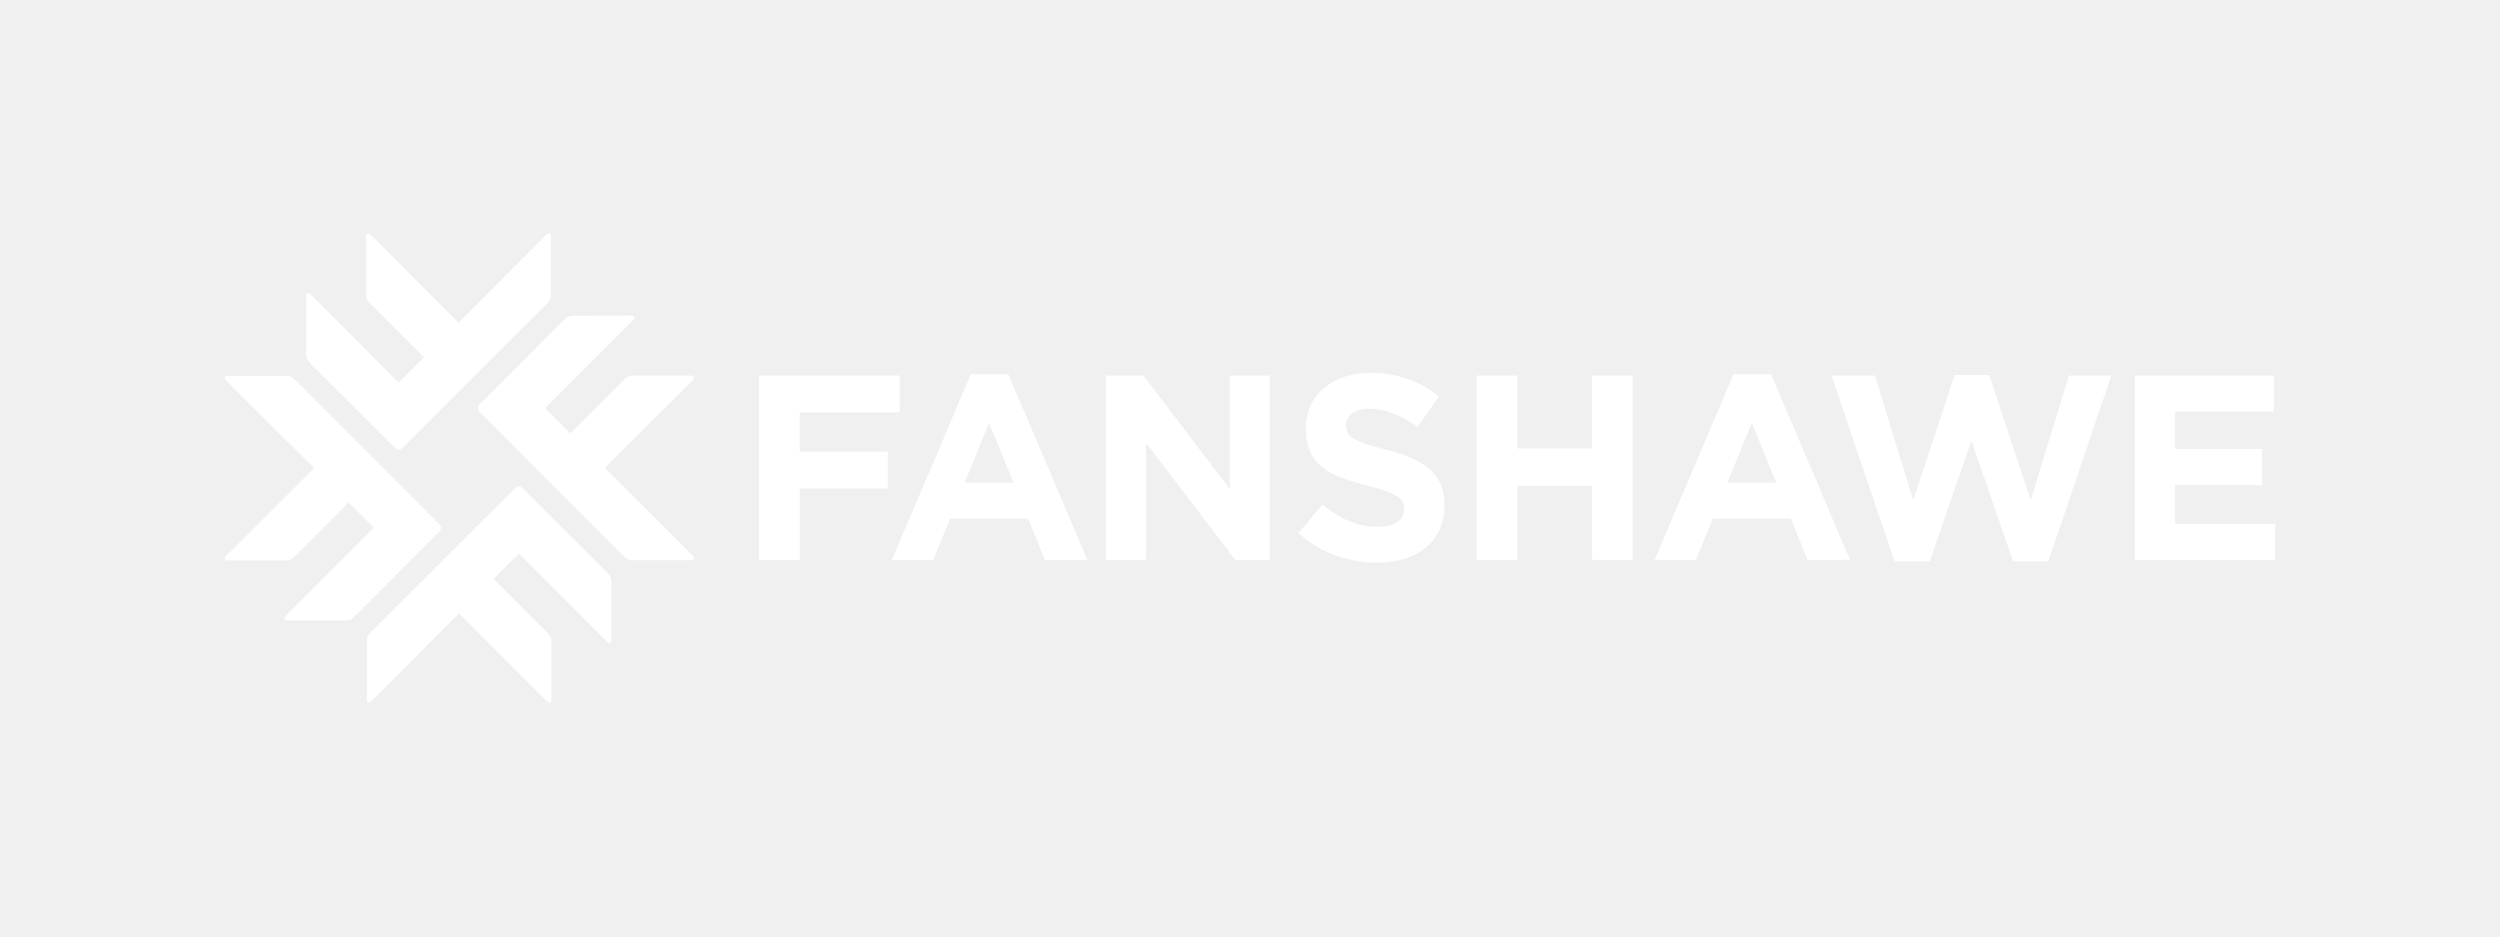
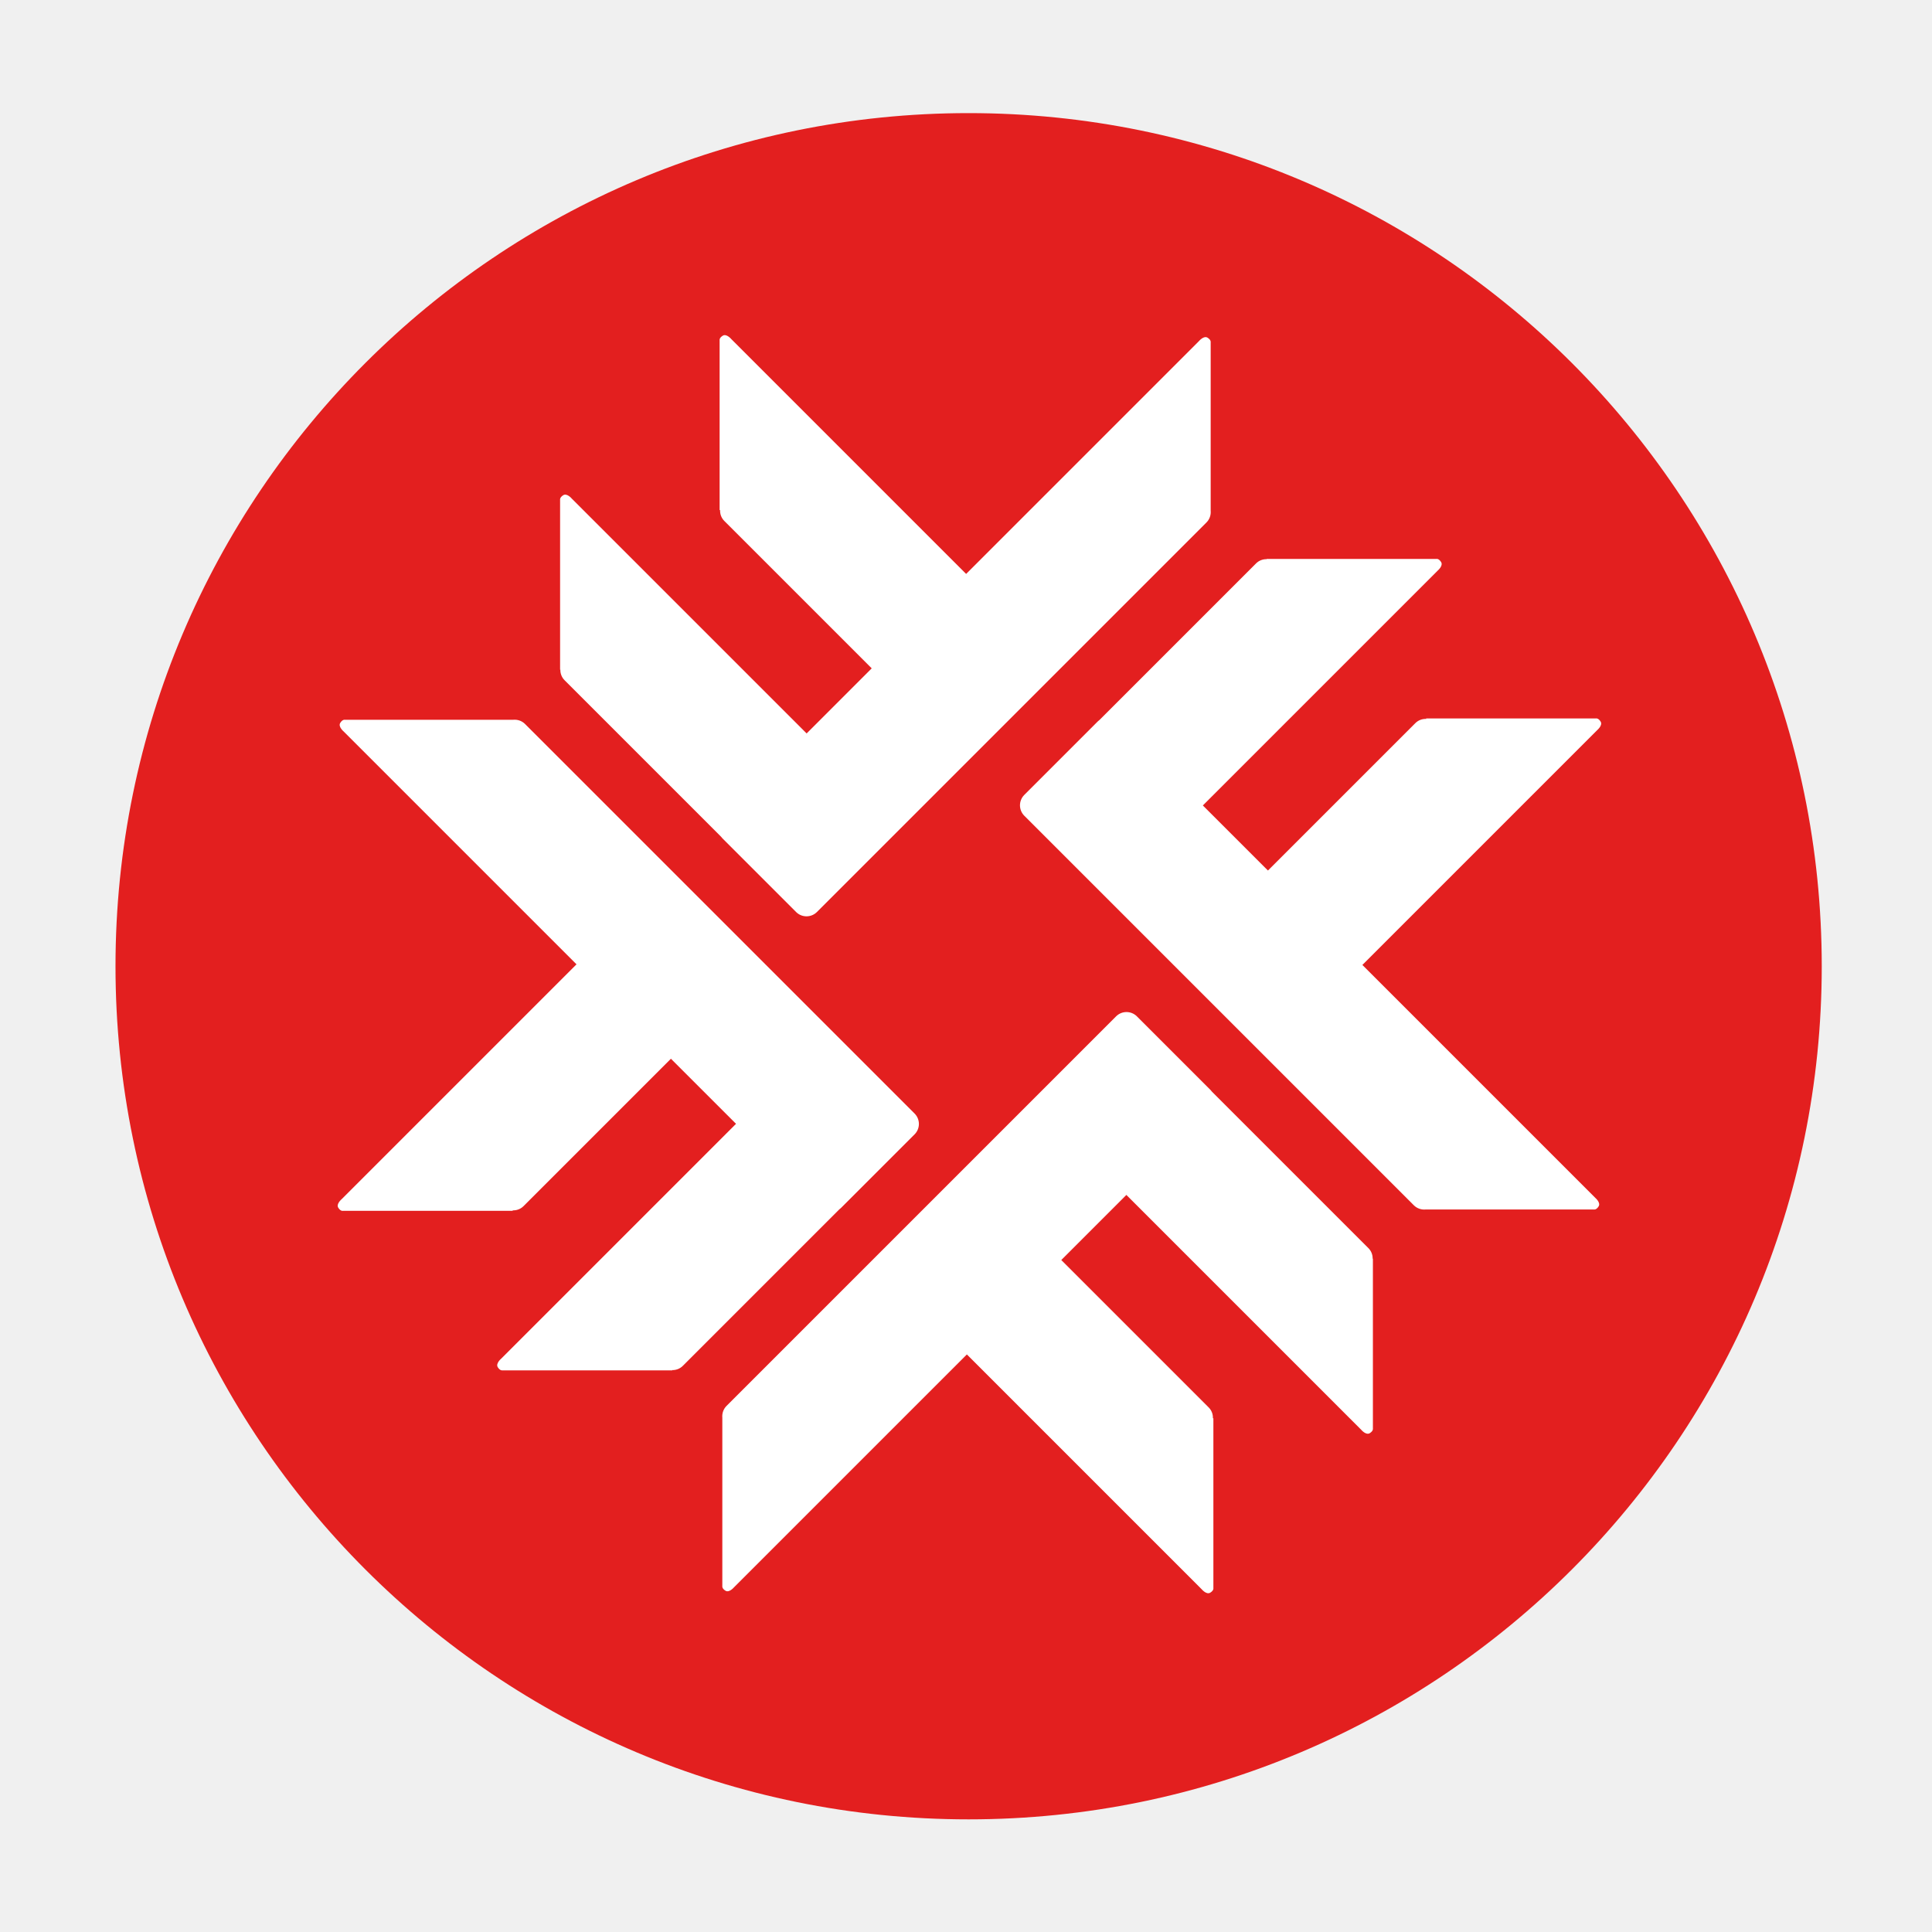
- <svg xmlns="http://www.w3.org/2000/svg" version="1.1" id="artwork" x="0px" y="0px" viewBox="0 0 648 242.64" style="enable-background:new 0 0 648 242.64;" xml:space="preserve">
-   <style type="text/css">
- 	.st0{fill:#636569;}
- 	.st1{fill:#FFFFFF;}
- 	.st2{fill:#E02726;}
- 	.st3{fill:#B2282D;}
- 	.st4{fill:#636466;}
- 	.st5{fill:#4D4D4F;}
- </style>
-   <path class="st1" d="M207.29,117.07h22.81v9.56h-22.81v18.51h-10.52V97.33h36.4v9.56h-25.89V117.07z M261.36,96.99l20.49,48.15h-11  l-4.37-10.72h-20.22l-4.37,10.72h-10.72l20.49-48.15H261.36z M262.72,125.13l-6.35-15.5l-6.35,15.5H262.72z M318.76,126.77  l-22.4-29.44h-9.7v47.81h10.38v-30.4l23.16,30.4h8.95V97.33h-10.38V126.77z M359.22,116.53c-8.26-2.12-10.31-3.14-10.31-6.28v-0.14  c0-2.32,2.12-4.17,6.15-4.17c4.03,0,8.2,1.78,12.43,4.71l5.47-7.92c-4.85-3.89-10.79-6.08-17.76-6.08  c-9.77,0-16.73,5.74-16.73,14.41v0.14c0,9.49,6.22,12.16,15.85,14.62c7.99,2.05,9.63,3.42,9.63,6.08v0.14c0,2.8-2.6,4.51-6.9,4.51  c-5.46,0-9.97-2.25-14.27-5.8l-6.22,7.44c5.74,5.12,13.05,7.65,20.29,7.65c10.31,0,17.55-5.33,17.55-14.82v-0.14  C374.39,122.54,368.92,119.05,359.22,116.53z M412.67,116.25h-19.4V97.33h-10.52v47.81h10.52v-19.19h19.4v19.19h10.52V97.33h-10.52  V116.25z M459.05,96.99l20.49,48.15h-11l-4.37-10.72h-20.22l-4.37,10.72h-10.72l20.49-48.15H459.05z M460.41,125.13l-6.35-15.5  l-6.35,15.5H460.41z M526.36,129.71L515.63,97.2h-9.01l-10.72,32.51l-9.91-32.38h-11.27l16.33,48.15h9.15l10.79-31.28l10.79,31.28  h9.15l16.33-48.15h-11L526.36,129.71z M563.79,135.79v-10.04h22.54v-9.36h-22.54v-9.7h25.61v-9.36h-36.06v47.81h36.4v-9.36H563.79z" />
-   <path class="st1" d="M79.39,91.7l-0.03-15.24c0.02-0.22,0.21-0.45,0.44-0.5c0.17-0.03,0.37-0.01,0.54,0.17l23.01,23.02l6.55-6.55  L95.92,78.6l-0.01-0.01c-0.63-0.57-0.99-1.39-0.99-2.24c0-0.03,0.01-15.3,0.01-15.3c0.01-0.21,0.18-0.46,0.44-0.52  c0.14-0.03,0.36-0.04,0.57,0.17l22.9,22.96l22.9-22.96c0.15-0.14,0.3-0.2,0.44-0.2c0.25,0,0.58,0.18,0.58,0.57c0,0,0,15.47,0,15.5  c0,0.85-0.55,1.79-1.29,2.43l-0.05,0.05l-37.04,37.01c-0.05,0.04-0.4,0.49-1.02,0.49c-0.48,0-0.78-0.26-0.88-0.35L80.33,94.08  C80.33,94.08,79.27,93.1,79.39,91.7z M114.31,136.84c0-0.62-0.45-0.97-0.49-1.02L76.8,98.78l-0.05-0.05  c-0.64-0.75-1.58-1.29-2.42-1.29c-0.03,0-15.5,0-15.5,0c-0.39,0-0.57,0.33-0.57,0.58c0,0.13,0.05,0.29,0.2,0.44l22.96,22.9  l-22.96,22.9c-0.21,0.21-0.2,0.43-0.17,0.57c0.06,0.26,0.31,0.43,0.52,0.44c0,0,15.27,0,15.3,0c0.85,0,1.66-0.36,2.24-0.99  l0.01-0.01l13.99-13.99l6.55,6.55l-23.02,23.01c-0.18,0.17-0.2,0.38-0.17,0.54c0.05,0.24,0.28,0.42,0.5,0.45l15.24-0.03  c1.41,0.13,2.39-0.94,2.39-0.94l22.12-22.15C114.05,137.61,114.31,137.32,114.31,136.84z M157.53,148.56l-22.15-22.12  c-0.11-0.1-0.4-0.35-0.89-0.35c-0.62,0-0.97,0.45-1.02,0.49l-37.04,37.01l-0.05,0.05c-0.75,0.64-1.29,1.58-1.29,2.43  c0,0.03,0,15.49,0,15.49c0,0.39,0.33,0.57,0.58,0.57c0.13,0,0.29-0.05,0.44-0.2l22.9-22.96l22.9,22.96c0.21,0.21,0.43,0.2,0.57,0.17  c0.26-0.06,0.43-0.31,0.44-0.52c0,0,0.01-15.27,0.01-15.3c0-0.85-0.36-1.66-0.99-2.24l-0.01-0.01l-13.99-13.99l6.55-6.55  l23.01,23.02c0.17,0.18,0.38,0.2,0.54,0.17c0.24-0.05,0.42-0.28,0.44-0.5l-0.03-15.24C158.6,149.54,157.53,148.56,157.53,148.56z   M156.75,121.27l22.96-22.9c0.21-0.21,0.2-0.43,0.17-0.57c-0.06-0.26-0.31-0.43-0.52-0.44c0,0-15.27,0-15.3,0  c-0.85,0-1.66,0.36-2.24,0.99l-0.01,0.01l-13.99,13.99l-6.55-6.55l23.02-23.01c0.18-0.17,0.2-0.38,0.17-0.54  c-0.05-0.24-0.28-0.42-0.5-0.44l-15.24,0.03c-1.41-0.12-2.39,0.94-2.39,0.94l-22.12,22.14c-0.1,0.11-0.35,0.4-0.35,0.89  c0,0.62,0.45,0.97,0.49,1.02l37.01,37.04l0.05,0.05c0.64,0.75,1.58,1.29,2.42,1.29c0.03,0,15.5,0,15.5,0c0.39,0,0.57-0.33,0.57-0.58  c0-0.13-0.05-0.29-0.2-0.44L156.75,121.27z" />
+ <svg xmlns="http://www.w3.org/2000/svg" id="Layer_1" viewBox="0 0 736 736">
+   <defs>
+     <style>
+       .cls-1 {
+         fill: #e31f1f;
+       }
+ 
+       .cls-2 {
+         fill: #fff;
+       }
+     </style>
+   </defs>
+   <circle class="cls-1" cx="369" cy="368.09" r="325" />
+   <path class="cls-2" d="M521.82,545.97c-1.43.89-3.24-1.27-3.24-1.27l-89.49-89.49-24.79,24.8,56.13,56.13c1.17,1.16,1.71,2.71,1.62,4.23l.19-.15v64.75s.24.87-1.19,1.76c-1.42.9-3.24-1.27-3.24-1.27l-33.35-33.35-56.13-56.13-88.73,88.73s-1.81,2.16-3.24,1.27c-1.42-.89-1.19-1.76-1.19-1.76v-64.14c-.15-1.61.38-3.27,1.61-4.5l148.4-148.4c2.19-2.18,5.73-2.18,7.92,0l28.06,28.06c.2.2.38.41.53.63l59.59,59.59c1.13,1.12,1.67,2.61,1.63,4.08l.1-.08v64.74s.23.87-1.19,1.77Z" />
+   <path class="cls-2" d="M214.56,188.65c1.43-.89,3.24,1.27,3.24,1.27l89.49,89.49,24.79-24.8-56.13-56.13c-1.17-1.16-1.71-2.71-1.62-4.23l-.19.15v-64.75s-.24-.87,1.19-1.76c1.42-.9,3.24,1.27,3.24,1.27l33.35,33.35,56.13,56.13,88.73-88.73s1.81-2.16,3.24-1.27c1.42.89,1.19,1.76,1.19,1.76v64.14c.15,1.61-.38,3.27-1.61,4.5l-148.4,148.4c-2.19,2.18-5.73,2.18-7.92,0l-28.06-28.06c-.2-.2-.38-.41-.53-.63l-59.59-59.59c-1.13-1.12-1.67-2.61-1.63-4.08l-.1.08v-64.74s-.23-.87,1.19-1.77Z" />
+   <path class="cls-2" d="M548.99,214.11c.89,1.43-1.27,3.24-1.27,3.24l-89.49,89.49,24.8,24.79,56.13-56.13c1.16-1.17,2.71-1.71,4.23-1.62l-.15-.19h64.75s.87-.24,1.76,1.19c.9,1.42-1.27,3.24-1.27,3.24l-33.35,33.35-56.13,56.13,88.73,88.73s2.16,1.81,1.27,3.24c-.89,1.42-1.76,1.19-1.76,1.19h-64.14c-1.61.15-3.27-.38-4.5-1.61l-148.4-148.4c-2.18-2.19-2.18-5.73,0-7.92l28.06-28.06c.2-.2.41-.38.63-.53l59.59-59.59c1.12-1.13,2.61-1.67,4.08-1.63l-.08-.1h64.74s.87-.23,1.77,1.19Z" />
+   <path class="cls-2" d="M189.63,520.85c-.89-1.43,1.27-3.24,1.27-3.24l89.49-89.49-24.8-24.79-56.13,56.13c-1.16,1.17-2.71,1.71-4.23,1.62l.15.19h-64.75s-.87.24-1.76-1.19c-.9-1.42,1.27-3.24,1.27-3.24l33.35-33.35,56.13-56.13-88.73-88.73s-2.16-1.81-1.27-3.24c.89-1.42,1.76-1.19,1.76-1.19h64.14c1.61-.15,3.27.38,4.5,1.61l148.4,148.4c2.18,2.19,2.18,5.73,0,7.92l-28.06,28.06c-.2.2-.41.38-.63.53l-59.59,59.59c-1.12,1.13-2.61,1.67-4.08,1.63l.08.1h-64.74s-.87.23-1.77-1.19Z" />
</svg>
